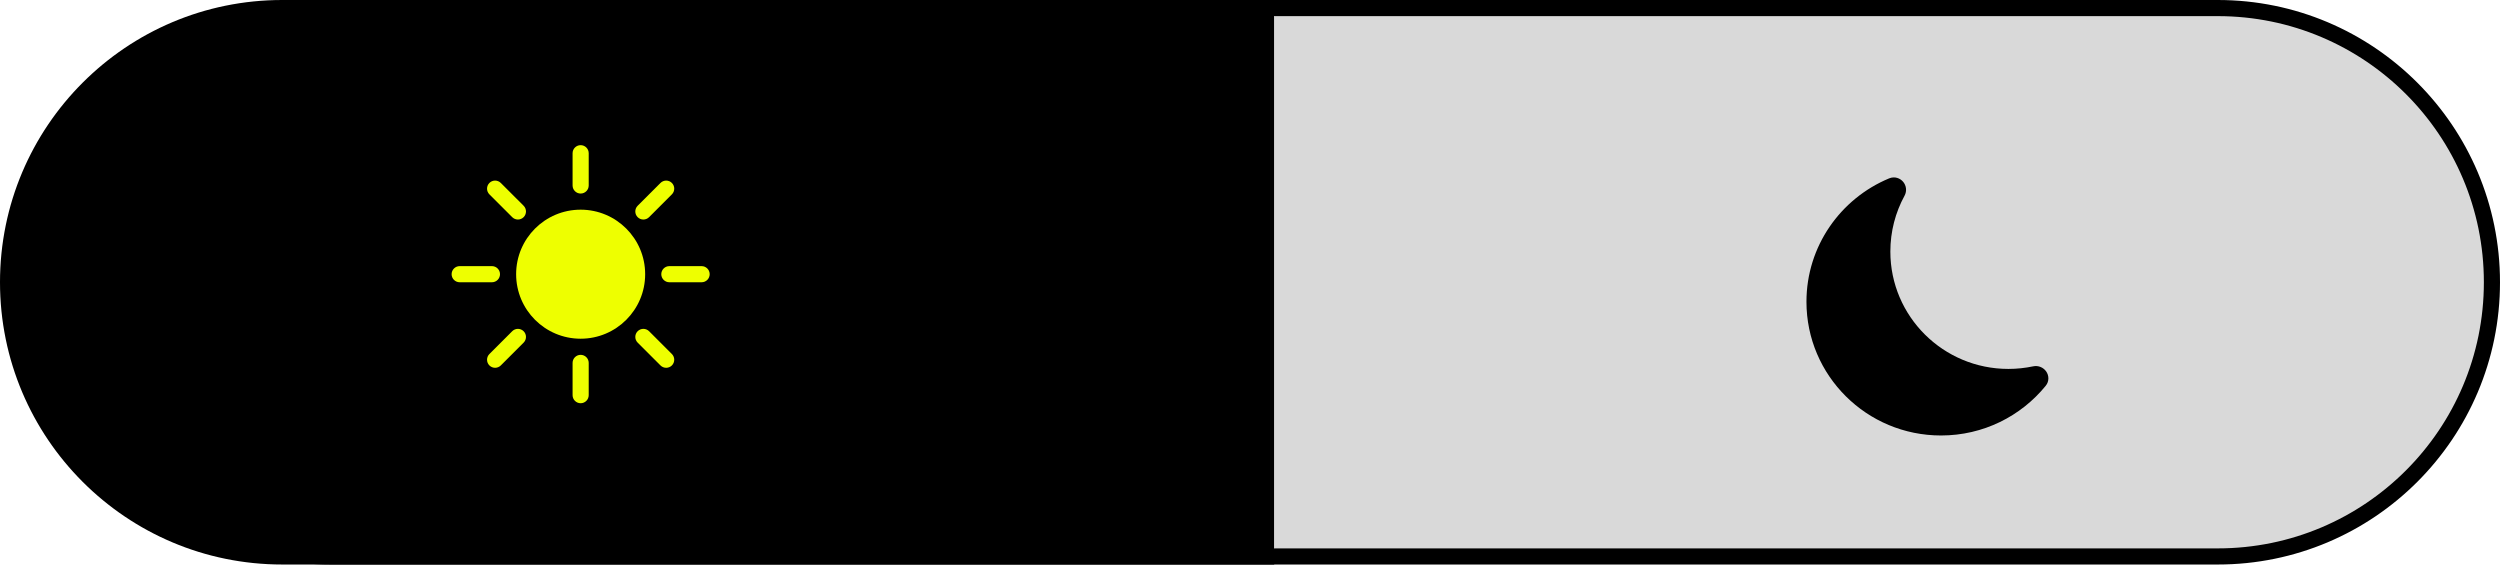
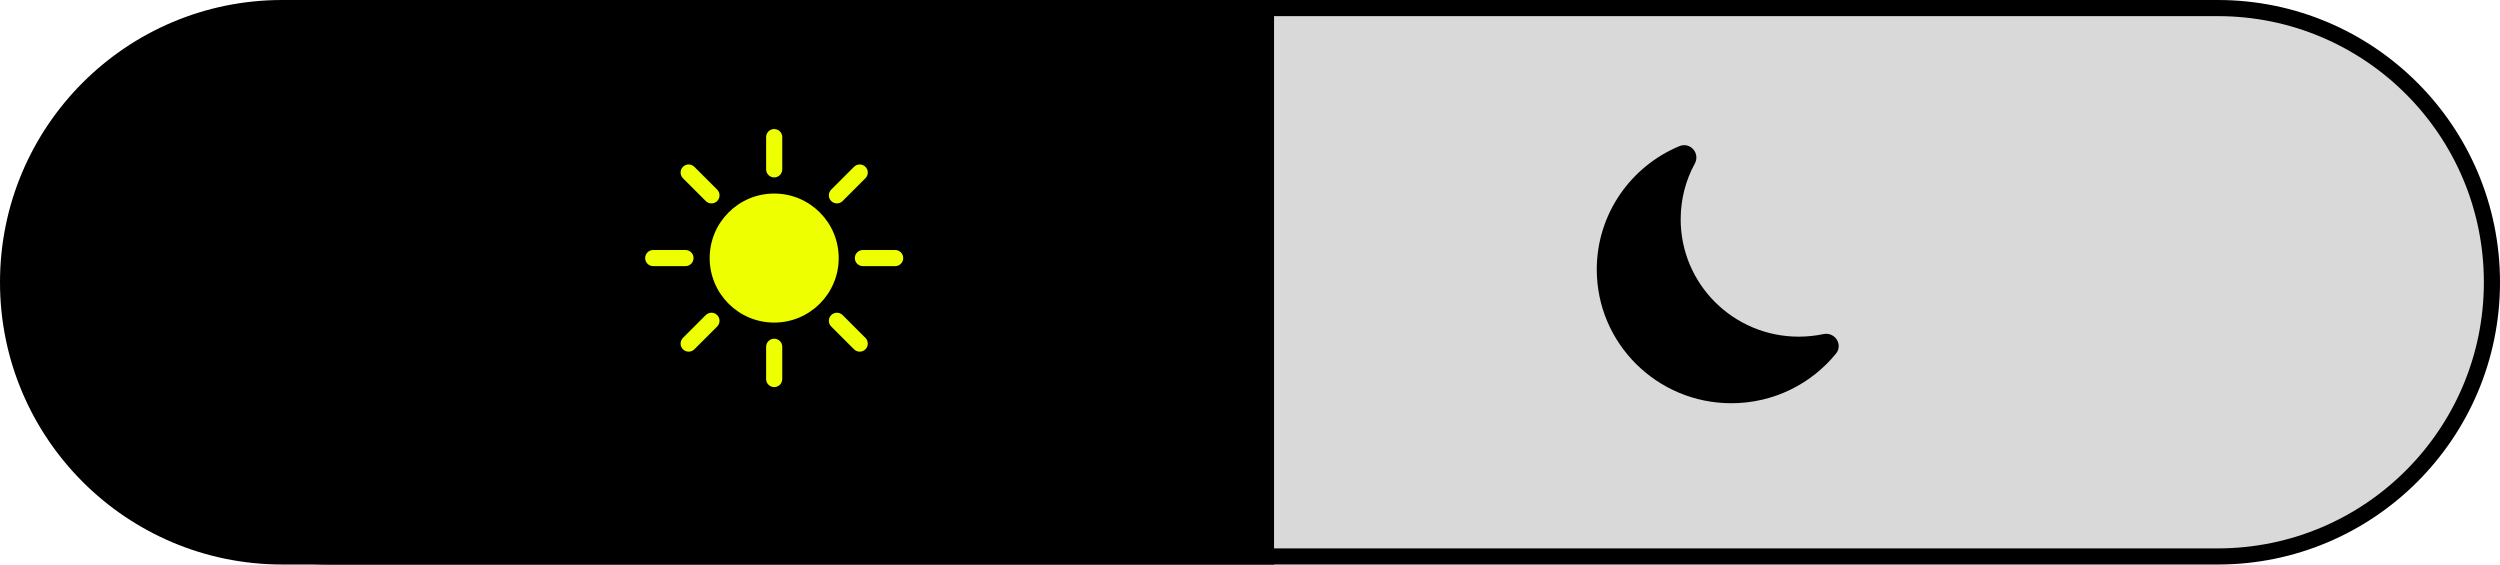
<svg xmlns="http://www.w3.org/2000/svg" width="155" height="35" viewBox="0 0 155 35" fill="none">
  <path d="M0 17.5C0 7.835 7.835 0 17.5 0H79V35H17.5C7.835 35 0 27.165 0 17.5V17.5Z" fill="black" />
  <g style="mix-blend-mode:darken">
    <rect x="3.5" y="0.5" width="151" height="34" rx="17" fill="#D9D9D9" />
    <rect x="3.5" y="0.5" width="151" height="34" rx="17" stroke="black" />
  </g>
-   <path d="M118 11.278C118.183 11.5 118.245 11.835 118.081 12.136C117.52 13.165 117.202 14.343 117.202 15.597C117.202 19.617 120.48 22.873 124.52 22.873C125.047 22.873 125.559 22.817 126.053 22.713C126.391 22.641 126.698 22.794 126.863 23.029C127.033 23.271 127.069 23.632 126.832 23.922C125.303 25.799 122.965 27 120.344 27C115.733 27 112 23.286 112 18.71C112 15.266 114.114 12.312 117.124 11.06C117.471 10.915 117.812 11.049 118 11.278Z" fill="black" />
-   <path d="M36 21C38.209 21 40 19.209 40 17C40 14.791 38.209 13 36 13C33.791 13 32 14.791 32 17C32 19.209 33.791 21 36 21Z" fill="#EEFF00" />
-   <path d="M36 9C36.276 9 36.5 9.224 36.5 9.5V11.5C36.5 11.776 36.276 12 36 12C35.724 12 35.5 11.776 35.5 11.5V9.5C35.5 9.224 35.724 9 36 9Z" fill="#EEFF00" />
-   <path d="M36 22C36.276 22 36.5 22.224 36.5 22.5V24.5C36.5 24.776 36.276 25 36 25C35.724 25 35.5 24.776 35.5 24.5V22.5C35.5 22.224 35.724 22 36 22Z" fill="#EEFF00" />
-   <path d="M44 17C44 17.276 43.776 17.5 43.5 17.5H41.5C41.224 17.5 41 17.276 41 17C41 16.724 41.224 16.5 41.5 16.5H43.5C43.776 16.5 44 16.724 44 17Z" fill="#EEFF00" />
-   <path d="M31 17C31 17.276 30.776 17.5 30.5 17.5H28.5C28.224 17.5 28 17.276 28 17C28 16.724 28.224 16.5 28.5 16.5H30.5C30.776 16.5 31 16.724 31 17Z" fill="#EEFF00" />
-   <path d="M41.657 11.343C41.852 11.538 41.852 11.855 41.657 12.05L40.243 13.464C40.047 13.66 39.731 13.66 39.535 13.464C39.34 13.269 39.34 12.953 39.535 12.757L40.95 11.343C41.145 11.148 41.462 11.148 41.657 11.343Z" fill="#EEFF00" />
-   <path d="M32.465 20.536C32.66 20.731 32.66 21.047 32.465 21.243L31.05 22.657C30.855 22.852 30.538 22.852 30.343 22.657C30.148 22.462 30.148 22.145 30.343 21.95L31.757 20.536C31.953 20.34 32.269 20.34 32.465 20.536Z" fill="#EEFF00" />
-   <path d="M41.657 22.657C41.462 22.852 41.145 22.852 40.95 22.657L39.535 21.243C39.34 21.047 39.34 20.731 39.535 20.536C39.731 20.34 40.047 20.34 40.243 20.536L41.657 21.95C41.852 22.145 41.852 22.462 41.657 22.657Z" fill="#EEFF00" />
-   <path d="M32.465 13.464C32.269 13.66 31.953 13.66 31.757 13.464L30.343 12.05C30.148 11.855 30.148 11.539 30.343 11.343C30.538 11.148 30.855 11.148 31.05 11.343L32.465 12.757C32.66 12.953 32.66 13.269 32.465 13.464Z" fill="#EEFF00" />
+   <path d="M105 9.278C105.183 9.5 105.245 9.835 105.081 10.136C104.52 11.165 104.202 12.343 104.202 13.597C104.202 17.617 107.48 20.873 111.52 20.873C112.047 20.873 112.559 20.817 113.053 20.713C113.391 20.641 113.698 20.794 113.863 21.029C114.033 21.271 114.069 21.632 113.832 21.922C112.303 23.799 109.965 25 107.344 25C102.733 25 99 21.286 99 16.71C99 13.266 101.114 10.312 104.124 9.06C104.471 8.915 104.812 9.049 105 9.278Z" fill="black" />
+   <path d="M48 20C50.209 20 52 18.209 52 16C52 13.791 50.209 12 48 12C45.791 12 44 13.791 44 16C44 18.209 45.791 20 48 20Z" fill="#EEFF00" />
+   <path d="M48 8C48.276 8 48.5 8.224 48.5 8.5V10.5C48.5 10.776 48.276 11 48 11C47.724 11 47.5 10.776 47.5 10.5V8.5C47.5 8.224 47.724 8 48 8Z" fill="#EEFF00" />
+   <path d="M48 21C48.276 21 48.5 21.224 48.5 21.5V23.5C48.5 23.776 48.276 24 48 24C47.724 24 47.5 23.776 47.5 23.5V21.5C47.5 21.224 47.724 21 48 21Z" fill="#EEFF00" />
+   <path d="M56 16C56 16.276 55.776 16.5 55.5 16.5H53.5C53.224 16.5 53 16.276 53 16C53 15.724 53.224 15.5 53.5 15.5H55.5C55.776 15.5 56 15.724 56 16Z" fill="#EEFF00" />
+   <path d="M43 16C43 16.276 42.776 16.5 42.5 16.5H40.5C40.224 16.5 40 16.276 40 16C40 15.724 40.224 15.5 40.5 15.5H42.5C42.776 15.5 43 15.724 43 16Z" fill="#EEFF00" />
+   <path d="M53.657 10.343C53.852 10.538 53.852 10.855 53.657 11.05L52.243 12.464C52.047 12.66 51.731 12.66 51.535 12.464C51.34 12.269 51.34 11.953 51.535 11.757L52.95 10.343C53.145 10.148 53.462 10.148 53.657 10.343Z" fill="#EEFF00" />
+   <path d="M44.465 19.536C44.66 19.731 44.66 20.047 44.465 20.243L43.05 21.657C42.855 21.852 42.538 21.852 42.343 21.657C42.148 21.462 42.148 21.145 42.343 20.95L43.757 19.536C43.953 19.34 44.269 19.34 44.465 19.536Z" fill="#EEFF00" />
+   <path d="M53.657 21.657C53.462 21.852 53.145 21.852 52.95 21.657L51.535 20.243C51.34 20.047 51.34 19.731 51.535 19.536C51.731 19.34 52.047 19.34 52.243 19.536L53.657 20.95C53.852 21.145 53.852 21.462 53.657 21.657Z" fill="#EEFF00" />
+   <path d="M44.465 12.464C44.269 12.66 43.953 12.66 43.757 12.464L42.343 11.05C42.148 10.855 42.148 10.539 42.343 10.343C42.538 10.148 42.855 10.148 43.05 10.343L44.465 11.757C44.66 11.953 44.66 12.269 44.465 12.464Z" fill="#EEFF00" />
</svg>
